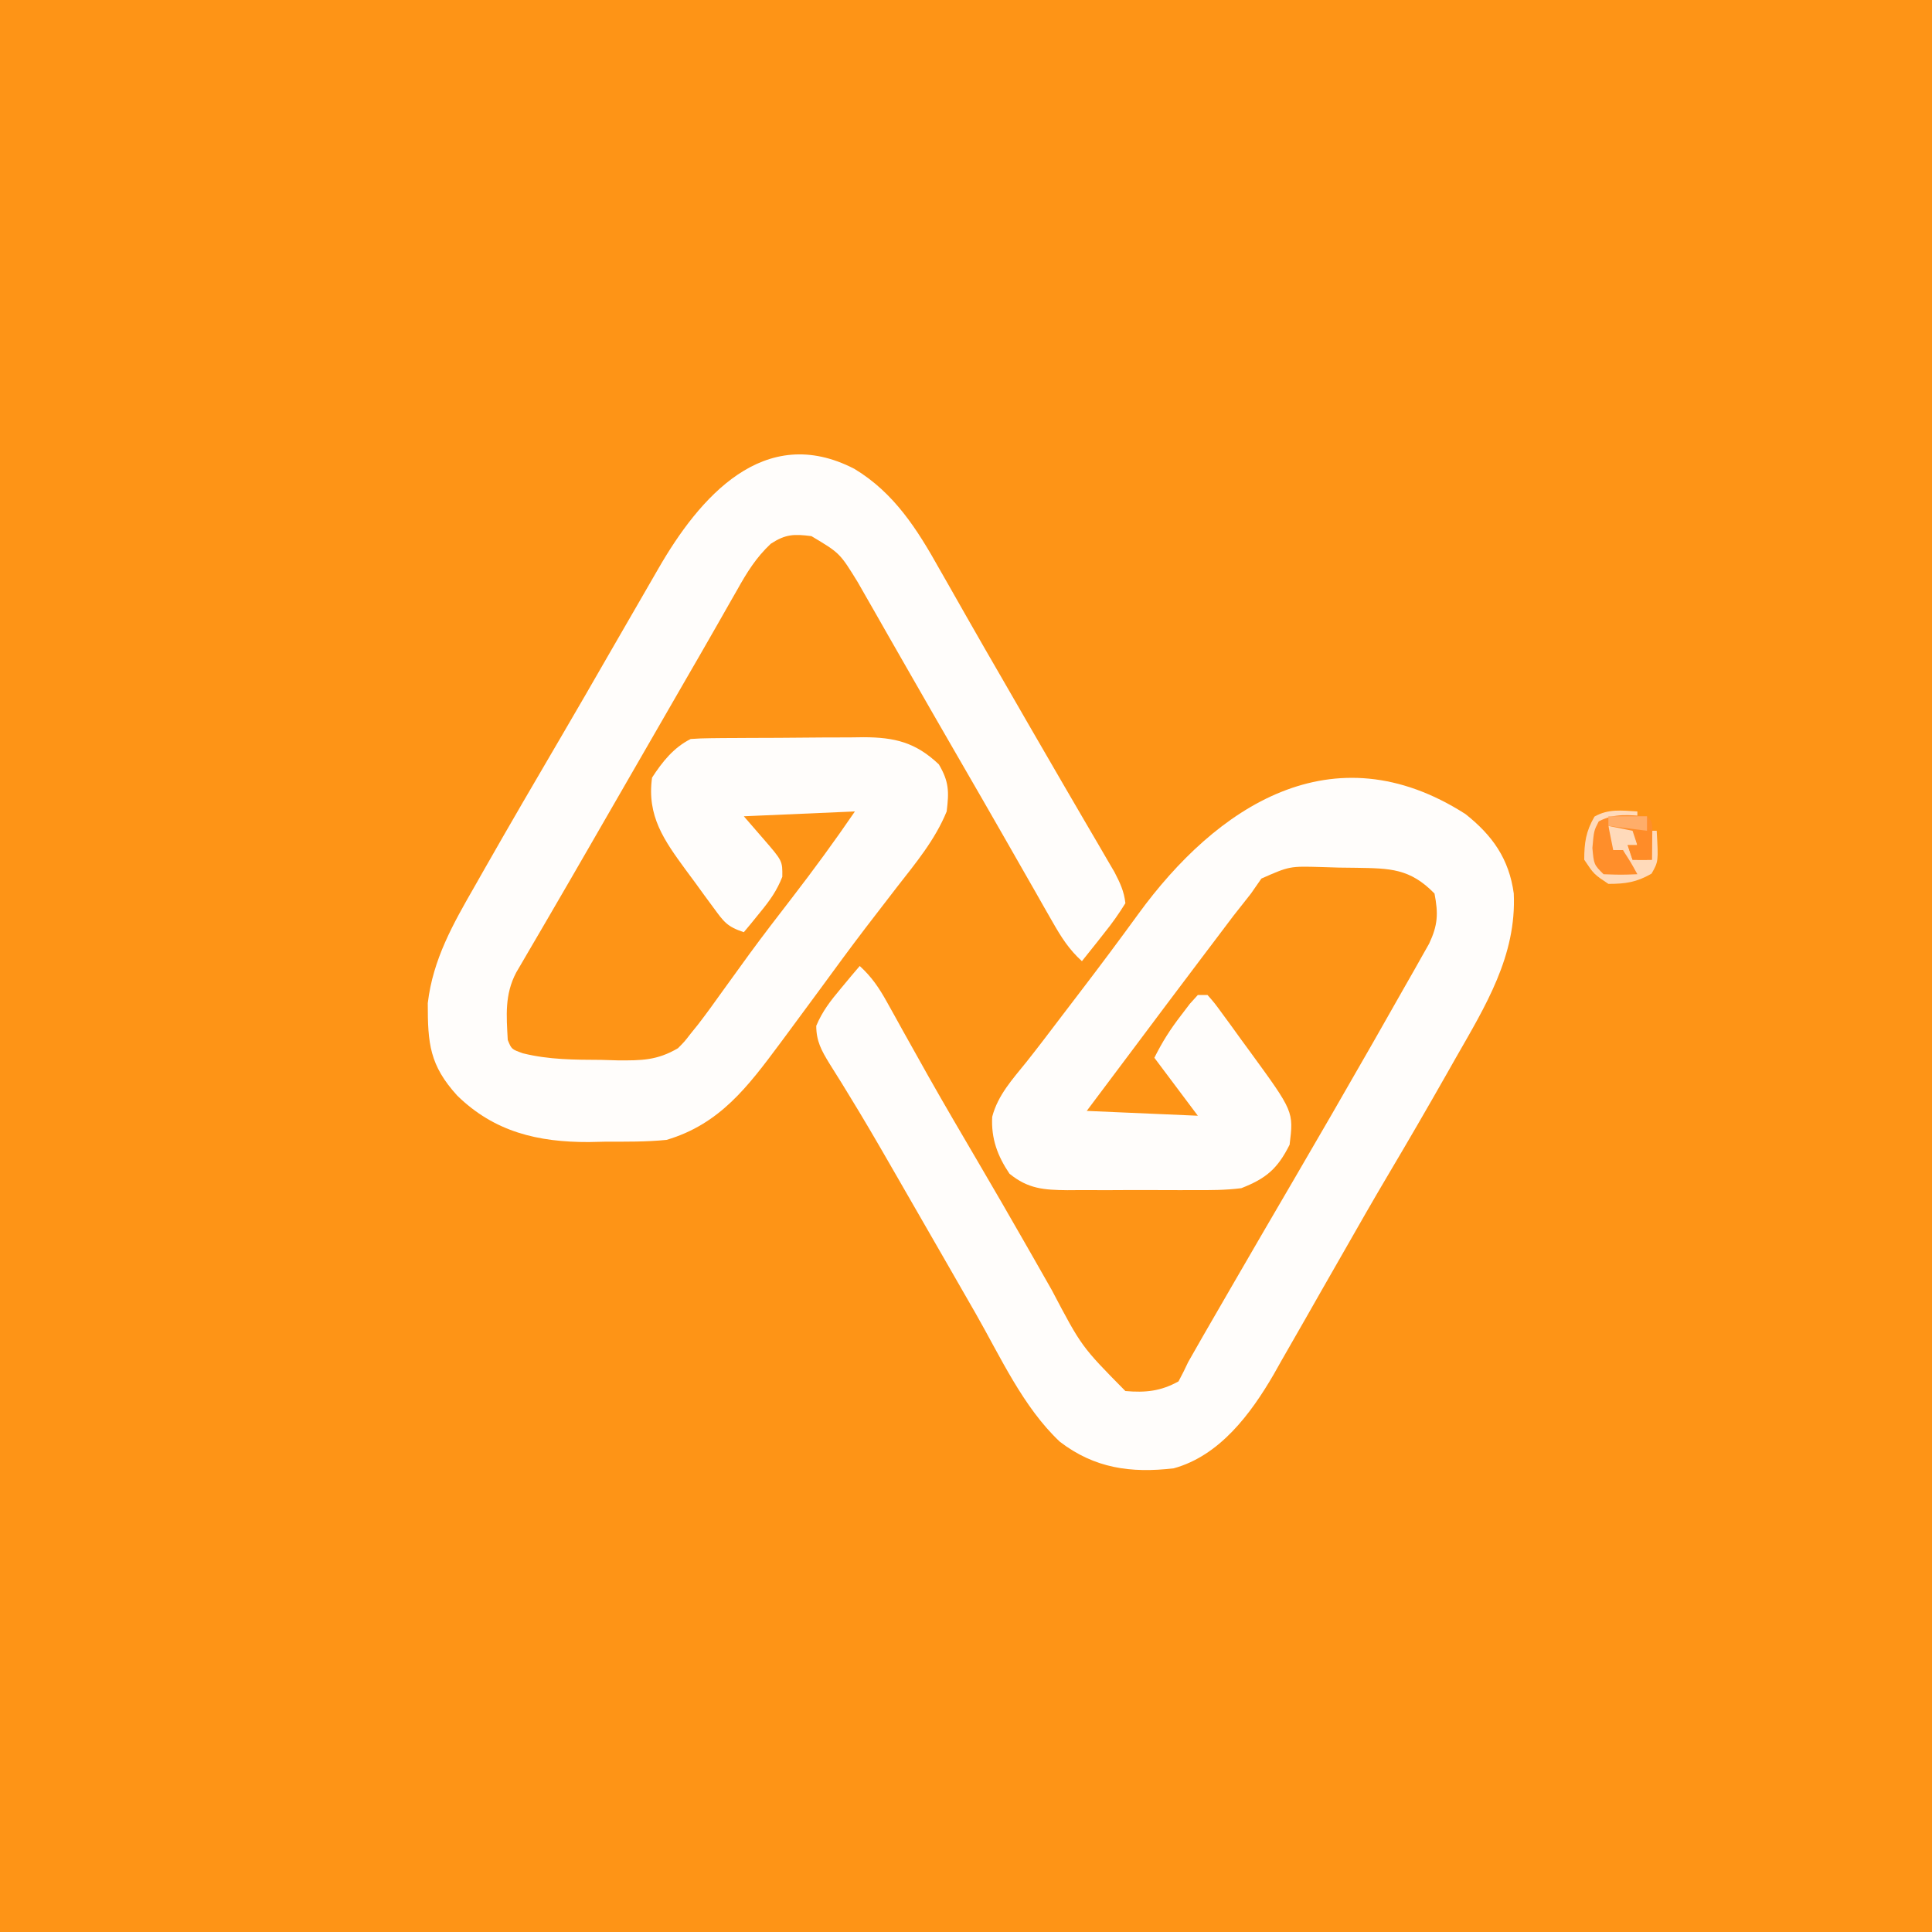
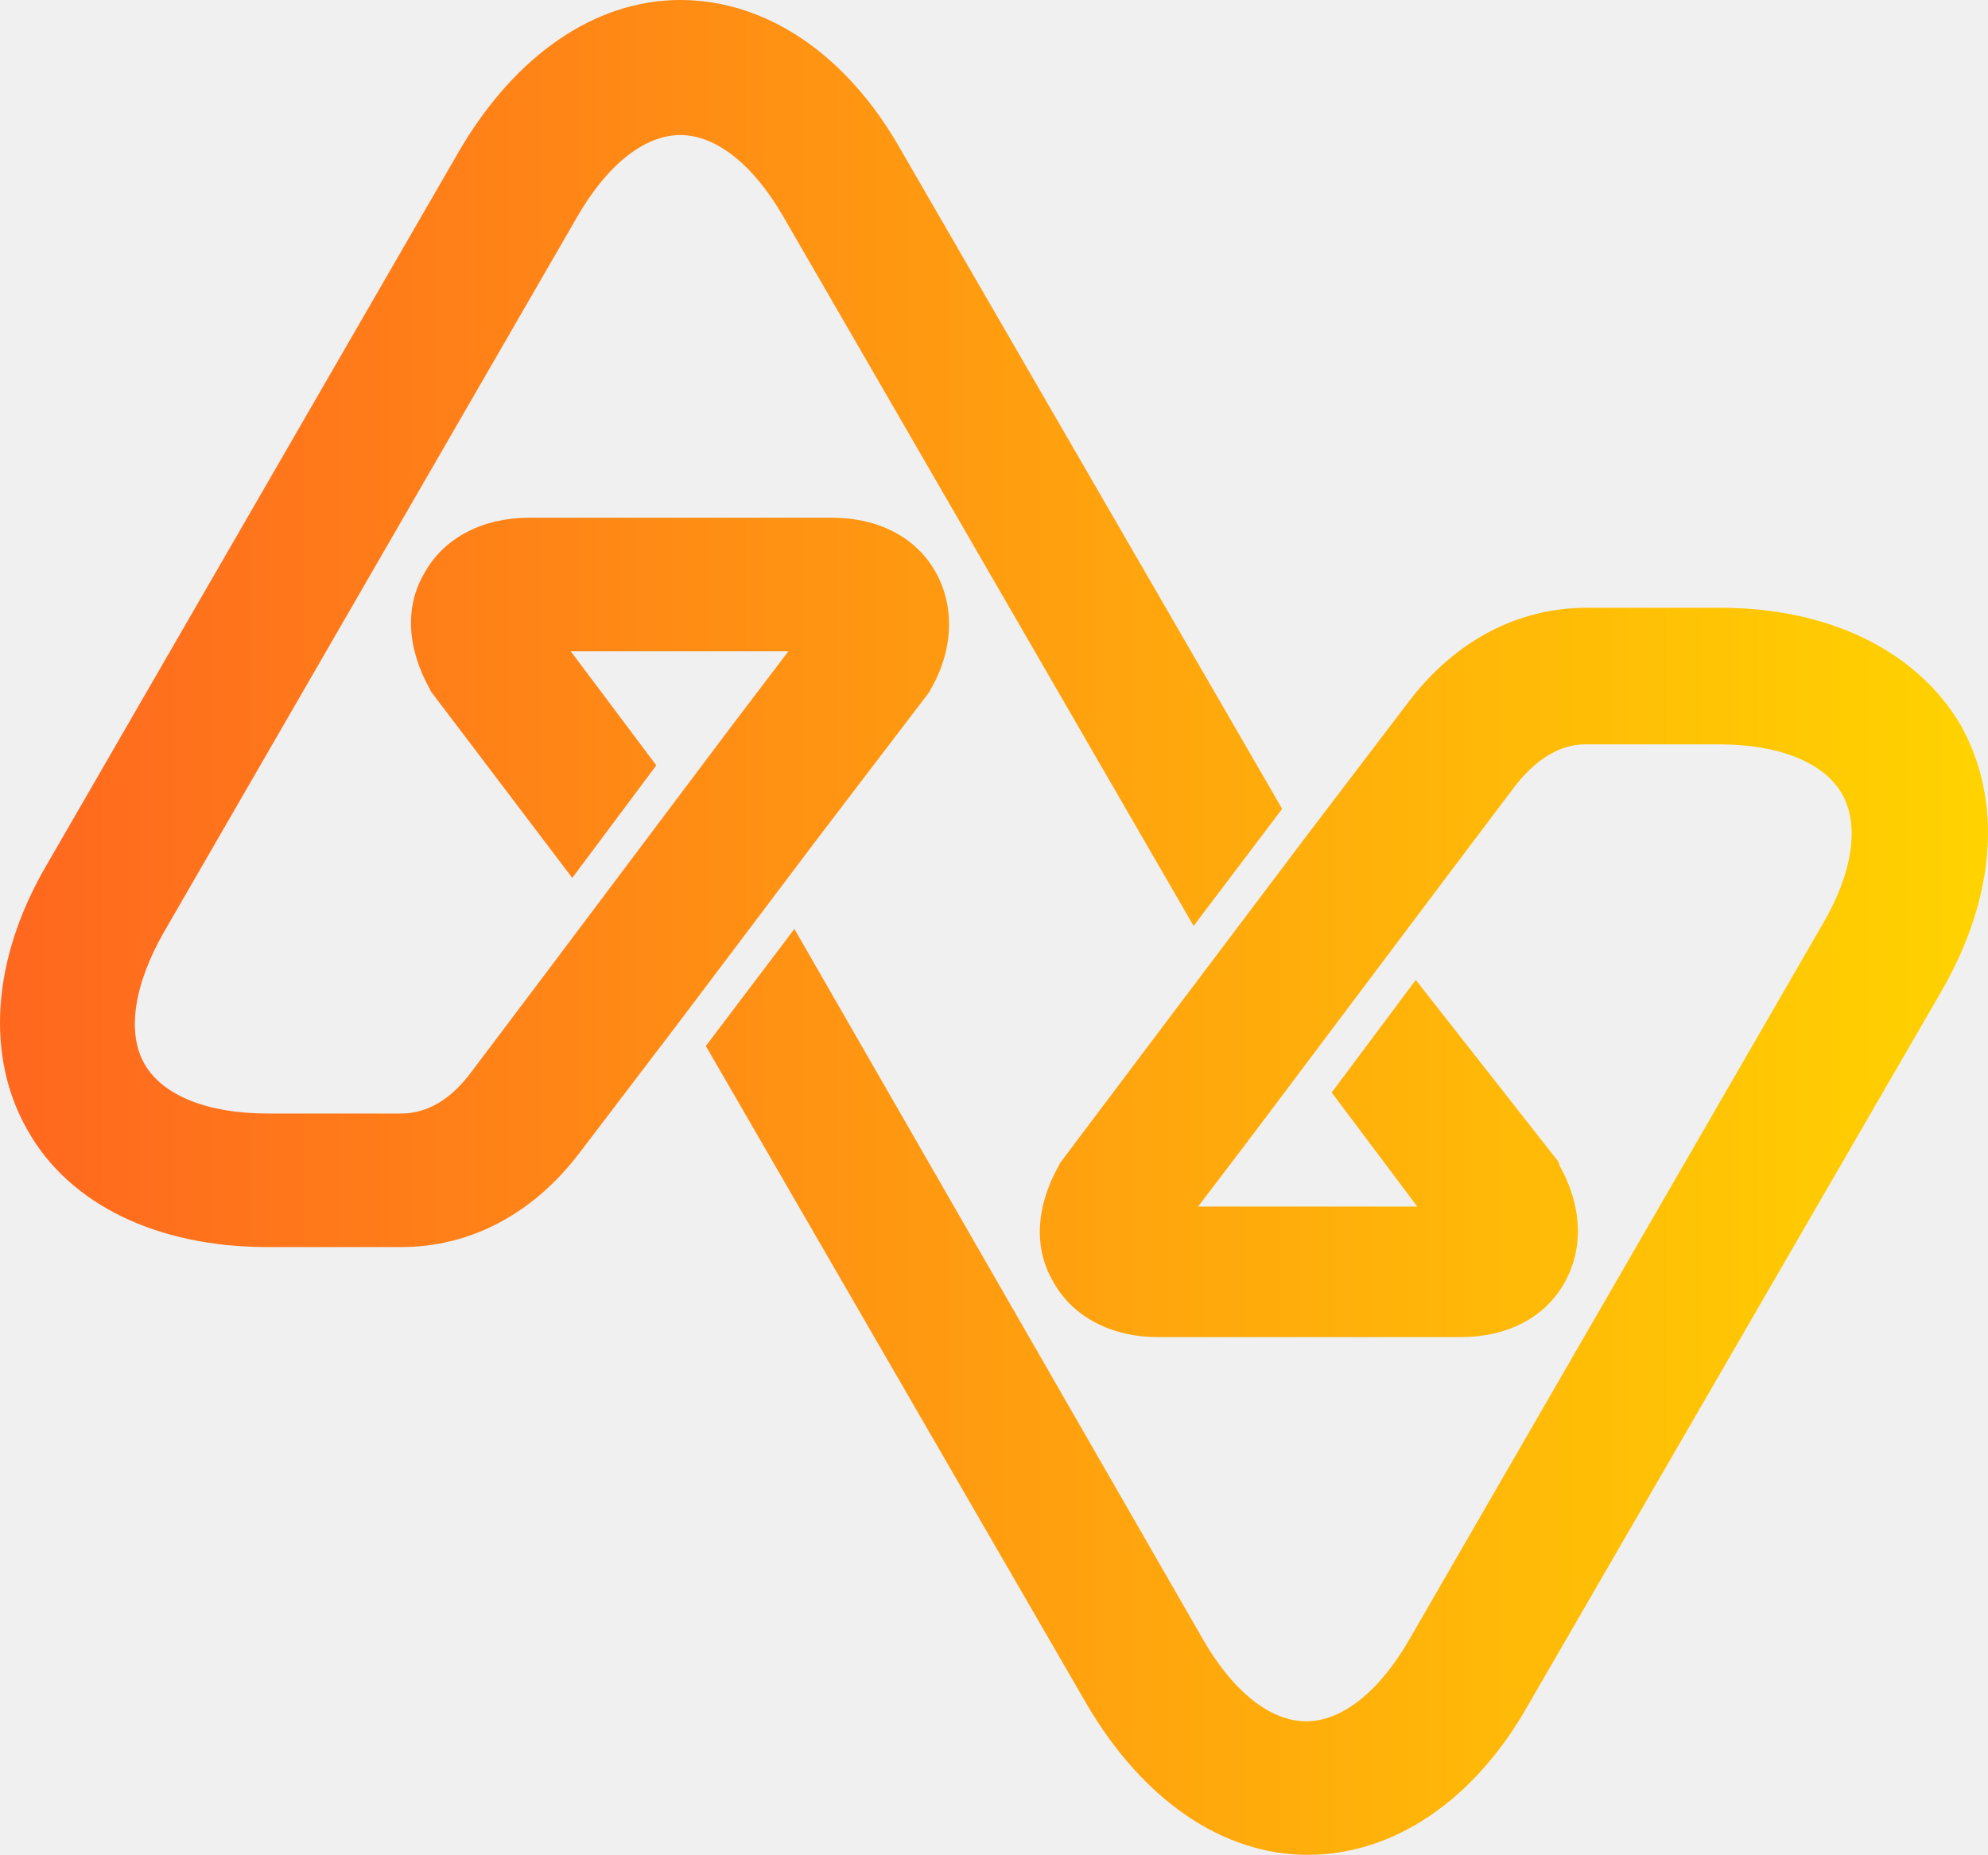
- <svg xmlns="http://www.w3.org/2000/svg" version="1.1" width="400" height="400">
-   <path d="M0 0 C132 0 264 0 400 0 C400 132 400 264 400 400 C268 400 136 400 0 400 C0 268 0 136 0 0 Z " fill="#FE9416" transform="translate(0,0)" />
-   <path d="M0 0 C5.62 4.457 9.015 9.286 10 16.434 C10.6 29.315 4.138 39.747 -2.098 50.645 C-2.716 51.736 -3.334 52.828 -3.97 53.952 C-7.827 60.744 -11.742 67.5 -15.728 74.217 C-18.956 79.657 -22.095 85.146 -25.223 90.645 C-26.751 93.318 -28.282 95.991 -29.813 98.663 C-30.906 100.576 -31.996 102.49 -33.082 104.407 C-34.762 107.369 -36.46 110.32 -38.16 113.27 C-38.667 114.17 -39.173 115.071 -39.695 115.999 C-44.436 124.158 -50.874 132.843 -60.41 135.457 C-69.304 136.503 -76.807 135.442 -83.973 129.957 C-91.569 122.829 -96.29 112.351 -101.41 103.395 C-102.391 101.688 -103.371 99.981 -104.352 98.274 C-105.363 96.513 -106.374 94.75 -107.384 92.988 C-110.02 88.392 -112.664 83.801 -115.311 79.212 C-116.576 77.017 -117.839 74.821 -119.1 72.624 C-121.881 67.788 -124.684 62.974 -127.609 58.223 C-128.087 57.44 -128.565 56.657 -129.057 55.85 C-129.928 54.431 -130.81 53.019 -131.706 51.617 C-133.339 48.946 -134.409 47.009 -134.414 43.84 C-133.143 40.823 -131.451 38.649 -129.348 36.145 C-128.614 35.262 -127.881 34.379 -127.125 33.469 C-126.559 32.805 -125.993 32.141 -125.41 31.457 C-122.935 33.719 -121.385 36.01 -119.766 38.938 C-119.261 39.842 -118.757 40.746 -118.237 41.677 C-117.696 42.656 -117.155 43.636 -116.598 44.645 C-115.423 46.747 -114.247 48.848 -113.07 50.949 C-112.162 52.571 -112.162 52.571 -111.235 54.226 C-107.824 60.266 -104.308 66.246 -100.799 72.23 C-97.651 77.604 -94.525 82.989 -91.438 88.398 C-90.769 89.567 -90.1 90.736 -89.431 91.905 C-88.166 94.119 -86.904 96.335 -85.647 98.554 C-79.487 110.264 -79.487 110.264 -70.41 119.457 C-66.251 119.819 -63.083 119.498 -59.41 117.457 C-58.697 116.148 -58.039 114.809 -57.41 113.457 C-56.427 111.706 -55.43 109.962 -54.426 108.223 C-53.828 107.186 -53.23 106.15 -52.614 105.083 C-51.969 103.969 -51.324 102.855 -50.66 101.707 C-49.982 100.534 -49.304 99.36 -48.627 98.187 C-44.264 90.639 -39.874 83.108 -35.473 75.582 C-30.239 66.629 -25.059 57.647 -19.91 48.645 C-19.577 48.062 -19.243 47.479 -18.899 46.879 C-16.724 43.079 -14.563 39.27 -12.41 35.457 C-11.824 34.43 -11.238 33.404 -10.634 32.346 C-10.089 31.377 -9.545 30.408 -8.984 29.41 C-8.503 28.56 -8.022 27.709 -7.526 26.833 C-5.719 22.985 -5.603 20.638 -6.41 16.457 C-11.493 11.24 -15.614 11.243 -22.584 11.125 C-23.785 11.111 -24.986 11.097 -26.223 11.082 C-27.412 11.045 -28.601 11.007 -29.826 10.969 C-36.409 10.779 -36.409 10.779 -42.25 13.352 C-42.963 14.376 -43.676 15.401 -44.41 16.457 C-45.631 18.013 -46.855 19.566 -48.082 21.117 C-49.445 22.915 -50.805 24.716 -52.16 26.52 C-52.872 27.461 -53.585 28.403 -54.319 29.373 C-56.353 32.065 -58.383 34.76 -60.41 37.457 C-60.897 38.103 -61.383 38.749 -61.884 39.414 C-64.401 42.756 -66.907 46.105 -69.41 49.457 C-71.097 51.708 -72.785 53.957 -74.473 56.207 C-75.772 57.94 -77.071 59.672 -78.41 61.457 C-70.82 61.787 -63.23 62.117 -55.41 62.457 C-58.38 58.497 -61.35 54.537 -64.41 50.457 C-62.755 47.146 -61.148 44.608 -58.91 41.707 C-58.302 40.908 -57.693 40.109 -57.066 39.285 C-56.52 38.682 -55.973 38.079 -55.41 37.457 C-54.75 37.457 -54.09 37.457 -53.41 37.457 C-51.946 39.122 -51.946 39.122 -50.258 41.438 C-49.34 42.69 -49.34 42.69 -48.404 43.967 C-47.767 44.85 -47.129 45.734 -46.473 46.645 C-45.839 47.509 -45.206 48.373 -44.553 49.264 C-35.567 61.594 -35.567 61.594 -36.41 68.457 C-38.898 73.433 -41.278 75.453 -46.41 77.457 C-49.686 77.878 -52.927 77.878 -56.227 77.855 C-57.161 77.858 -58.095 77.861 -59.057 77.864 C-61.025 77.866 -62.992 77.861 -64.96 77.848 C-67.966 77.832 -70.972 77.848 -73.979 77.867 C-75.895 77.865 -77.811 77.861 -79.727 77.855 C-80.623 77.862 -81.518 77.868 -82.442 77.874 C-87.237 77.82 -90.545 77.619 -94.41 74.457 C-96.889 70.782 -98.228 67.171 -97.984 62.676 C-96.824 58.192 -93.748 54.872 -90.892 51.319 C-88.49 48.301 -86.168 45.223 -83.834 42.152 C-82.458 40.341 -81.078 38.533 -79.695 36.727 C-75.648 31.435 -71.668 26.102 -67.751 20.713 C-51.625 -1.449 -27.576 -17.654 0 0 Z " fill="#FFFDFB" transform="translate(303.4102,168.543)" />
-   <path d="M0 0 C8.247 4.958 13.038 12.546 17.625 20.75 C18.223 21.798 18.821 22.845 19.438 23.924 C20.703 26.14 21.963 28.357 23.219 30.578 C25.688 34.931 28.194 39.263 30.701 43.594 C32.567 46.82 34.427 50.05 36.285 53.281 C38.612 57.323 40.95 61.358 43.301 65.386 C44.7 67.782 46.095 70.181 47.491 72.58 C48.479 74.277 49.473 75.97 50.467 77.664 C51.063 78.69 51.659 79.716 52.273 80.773 C52.801 81.676 53.329 82.579 53.873 83.509 C55.021 85.736 55.852 87.452 56.125 89.938 C54.721 92.2 53.352 94.138 51.688 96.188 C51.254 96.742 50.82 97.296 50.373 97.867 C49.302 99.233 48.215 100.586 47.125 101.938 C44.469 99.538 42.845 96.973 41.078 93.871 C40.488 92.842 39.899 91.812 39.291 90.752 C38.659 89.638 38.026 88.523 37.375 87.375 C36.706 86.203 36.036 85.032 35.365 83.861 C33.973 81.428 32.582 78.994 31.193 76.558 C28.025 71.006 24.824 65.472 21.625 59.938 C18.082 53.806 14.542 47.674 11.031 41.524 C9.664 39.132 8.295 36.742 6.925 34.352 C5.963 32.669 5.005 30.984 4.047 29.299 C3.46 28.276 2.874 27.253 2.27 26.199 C1.758 25.302 1.246 24.404 0.718 23.479 C-2.995 17.446 -2.995 17.446 -8.875 13.938 C-12.477 13.478 -14.225 13.513 -17.293 15.516 C-20.333 18.367 -22.244 21.462 -24.25 25.062 C-24.879 26.161 -24.879 26.161 -25.521 27.281 C-26.461 28.924 -27.397 30.569 -28.33 32.216 C-30.588 36.192 -32.882 40.147 -35.171 44.105 C-37.754 48.57 -40.328 53.041 -42.902 57.512 C-45.505 62.032 -48.111 66.55 -50.718 71.068 C-51.979 73.254 -53.239 75.441 -54.499 77.627 C-57.397 82.654 -60.302 87.676 -63.227 92.688 C-63.74 93.569 -64.253 94.45 -64.782 95.358 C-65.732 96.987 -66.685 98.615 -67.64 100.242 C-68.055 100.955 -68.47 101.668 -68.898 102.402 C-69.259 103.017 -69.619 103.632 -69.99 104.265 C-72.416 108.848 -72.022 113.21 -71.75 118.25 C-70.968 120.174 -70.968 120.174 -68.602 121.016 C-63.19 122.354 -57.93 122.346 -52.375 122.375 C-50.702 122.424 -50.702 122.424 -48.996 122.475 C-44.051 122.507 -40.824 122.495 -36.504 119.957 C-35.135 118.574 -35.135 118.574 -33.875 116.938 C-33.364 116.304 -32.852 115.671 -32.326 115.019 C-30.598 112.779 -28.951 110.494 -27.312 108.188 C-26.082 106.485 -24.85 104.783 -23.617 103.082 C-22.687 101.795 -22.687 101.795 -21.737 100.483 C-18.869 96.563 -15.906 92.719 -12.938 88.875 C-8.412 83 -4.057 77.064 0.125 70.938 C-11.26 71.433 -11.26 71.433 -22.875 71.938 C-21.534 73.484 -20.194 75.031 -18.812 76.625 C-14.866 81.179 -14.866 81.179 -14.906 84.469 C-16.036 87.348 -17.477 89.362 -19.438 91.75 C-20.078 92.54 -20.719 93.33 -21.379 94.145 C-21.873 94.736 -22.366 95.328 -22.875 95.938 C-26.391 94.765 -27.006 93.788 -29.16 90.859 C-29.773 90.028 -30.386 89.196 -31.018 88.34 C-31.651 87.465 -32.285 86.589 -32.938 85.688 C-33.575 84.828 -34.212 83.968 -34.869 83.082 C-39.378 76.916 -42.973 71.901 -41.875 63.938 C-39.76 60.668 -37.391 57.696 -33.875 55.938 C-32.518 55.834 -31.157 55.789 -29.796 55.776 C-28.955 55.767 -28.113 55.757 -27.246 55.747 C-26.335 55.743 -25.423 55.739 -24.484 55.734 C-23.547 55.729 -22.61 55.723 -21.644 55.717 C-19.657 55.708 -17.669 55.701 -15.682 55.697 C-12.651 55.688 -9.621 55.657 -6.59 55.625 C-4.659 55.618 -2.728 55.613 -0.797 55.609 C0.106 55.597 1.01 55.585 1.94 55.572 C8.368 55.595 12.686 56.627 17.5 61.188 C19.61 64.759 19.628 66.841 19.125 70.938 C16.703 76.861 12.712 81.619 8.812 86.625 C7.363 88.504 5.915 90.384 4.469 92.266 C3.74 93.212 3.012 94.159 2.262 95.135 C-0.945 99.34 -4.067 103.605 -7.188 107.875 C-9.411 110.9 -11.641 113.921 -13.875 116.938 C-14.639 117.97 -14.639 117.97 -15.418 119.022 C-22.047 127.914 -27.855 135.687 -38.875 138.938 C-43.098 139.362 -47.32 139.308 -51.562 139.312 C-52.683 139.337 -53.804 139.361 -54.959 139.387 C-65.495 139.423 -74.516 137.29 -82.215 129.766 C-87.923 123.48 -88.318 119.016 -88.309 110.633 C-87.242 101.543 -83.068 94.216 -78.562 86.375 C-77.944 85.284 -77.325 84.194 -76.687 83.07 C-71.353 73.697 -65.921 64.38 -60.465 55.078 C-57.268 49.623 -54.11 44.145 -50.961 38.661 C-48.471 34.33 -45.971 30.005 -43.465 25.683 C-42.497 24.012 -41.532 22.339 -40.57 20.665 C-32.109 5.971 -18.718 -9.663 0 0 Z " fill="#FFFDFB" transform="translate(176.875,97.0625)" />
-   <path d="M0 0 C0 0.33 0 0.66 0 1 C-1.702 1.464 -1.702 1.464 -3.438 1.938 C-6.788 2.629 -6.788 2.629 -8 4 C-8.167 7.5 -8.167 7.5 -8 11 C-6.875 12.356 -6.875 12.356 -3.938 12.062 C-2.968 12.042 -1.999 12.021 -1 12 C-1.66 10.68 -2.32 9.36 -3 8 C-3.66 8 -4.32 8 -5 8 C-5.33 9.32 -5.66 10.64 -6 12 C-6 9.03 -6 6.06 -6 3 C-4.35 3 -2.7 3 -1 3 C-0.67 4.32 -0.34 5.64 0 7 C-0.66 7 -1.32 7 -2 7 C-1.01 8.485 -1.01 8.485 0 10 C0.66 10 1.32 10 2 10 C2.33 8.02 2.66 6.04 3 4 C3.33 4 3.66 4 4 4 C4.36 10.364 4.36 10.364 2.938 12.875 C-0.134 14.659 -2.456 15 -6 15 C-9 13 -9 13 -11 10 C-11 6.456 -10.659 4.134 -8.875 1.062 C-5.969 -0.584 -3.262 -0.185 0 0 Z " fill="#FFDABA" transform="translate(339,168)" />
-   <path d="M0 0 C1 1 1 1 1.098 2.848 C1.049 5.924 1.049 5.924 1 9 C-0.32 9 -1.64 9 -3 9 C-3.33 8.01 -3.66 7.02 -4 6 C-3.34 6 -2.68 6 -2 6 C-2.33 5.01 -2.66 4.02 -3 3 C-4.65 2.67 -6.3 2.34 -8 2 C-7.67 3.65 -7.34 5.3 -7 7 C-6.34 7 -5.68 7 -5 7 C-3.375 9.5 -3.375 9.5 -2 12 C-5.375 12.125 -5.375 12.125 -9 12 C-11 10 -11 10 -11.312 6.562 C-11 3 -11 3 -10 1.062 C-6.691 -0.695 -3.706 -0.239 0 0 Z " fill="#FF8E2A" transform="translate(341,169)" />
-   <path d="M0 0 C0.99 0.33 1.98 0.66 3 1 C3 2.98 3 4.96 3 7 C1.68 7 0.36 7 -1 7 C-1.33 6.01 -1.66 5.02 -2 4 C-1.34 4 -0.68 4 0 4 C0 2.68 0 1.36 0 0 Z " fill="#FF8C28" transform="translate(339,171)" />
-   <path d="M0 0 C2.64 0 5.28 0 8 0 C8 0.99 8 1.98 8 3 C5.36 2.67 2.72 2.34 0 2 C0 1.34 0 0.68 0 0 Z " fill="#FFAD69" transform="translate(333,169)" />
+ <svg xmlns="http://www.w3.org/2000/svg" version="1.1" id="Layer_1" x="0px" y="0px" viewBox="14.671 3.8 132.458 123.6" style="enable-background:new 0 0 430 133;" xml:space="preserve">
+   <style type="text/css">	.st0{fill:#FFFFFF;}	.st1{fill:url(#SVGID_1_);}</style>
+   <linearGradient id="SVGID_1_" gradientUnits="userSpaceOnUse" x1="14.693" y1="65.636" x2="147.145" y2="65.636">
+     <stop offset="0" style="stop-color:#FF671F" />
+     <stop offset="1" style="stop-color:#FFD300" />
+   </linearGradient>
+   <path class="st1" d="M68.9,60L60,71.8l-6.7,8.8c-3.1,4.1-7.3,6.3-11.9,6.3h-8.9c-7.3,0-13.2-2.8-16-7.8c-2.8-4.9-2.4-11.4,1.3-17.7 l27.5-47.6c3.7-6.3,9-10,14.7-10c5.7,0,11.1,3.6,14.7,10l25.4,43.9l-5.9,7.8L66.9,18.3c-2-3.5-4.5-5.5-6.9-5.5c-2.4,0-4.9,2-6.9,5.5 L25.6,65.9c-2,3.5-2.5,6.7-1.3,8.8c1.2,2.1,4.2,3.3,8.2,3.3h8.9c1.7,0,3.3-0.9,4.7-2.8l4.9-6.5l0,0l12.4-16.5h0l3.8-5H52.7l5.7,7.6 l-5.6,7.5l-9.4-12.4l-0.1-0.2c-1.5-2.7-1.7-5.5-0.3-7.8c1.3-2.3,3.9-3.6,6.9-3.6h20.2c3.1,0,5.6,1.3,6.9,3.6 c1.3,2.3,1.2,5.2-0.3,7.8l-0.1,0.2L68.9,60L68.9,60z M145.3,52.1c-2.9-4.9-8.7-7.8-16-7.8h-8.9c-4.6,0-8.8,2.2-11.9,6.3l-6.7,8.8 l-8.9,11.8l0,0l-7.6,10.1l-0.1,0.2c-1.5,2.7-1.7,5.5-0.3,7.8c1.3,2.3,3.9,3.6,6.9,3.6h20.2c3.1,0,5.6-1.3,6.9-3.6 c1.3-2.3,1.2-5.1-0.3-7.8l-0.1-0.3L109,69.1l-5.6,7.5l5.7,7.6H94.5l3.8-5l0,0l12.4-16.5l0,0l4.9-6.5c1.4-1.8,3-2.8,4.7-2.8h8.9 c4,0,7,1.2,8.2,3.3c1.2,2.1,0.7,5.3-1.3,8.7l-27.5,47.6c-2,3.5-4.5,5.5-6.9,5.5c-2.4,0-4.9-2-6.9-5.5L67.6,65.7l-5.9,7.8l25.4,43.9 c3.7,6.3,9,10,14.7,10c5.7,0,11.1-3.6,14.7-10L144,69.9C147.7,63.5,148.1,57.1,145.3,52.1z" />
</svg>
